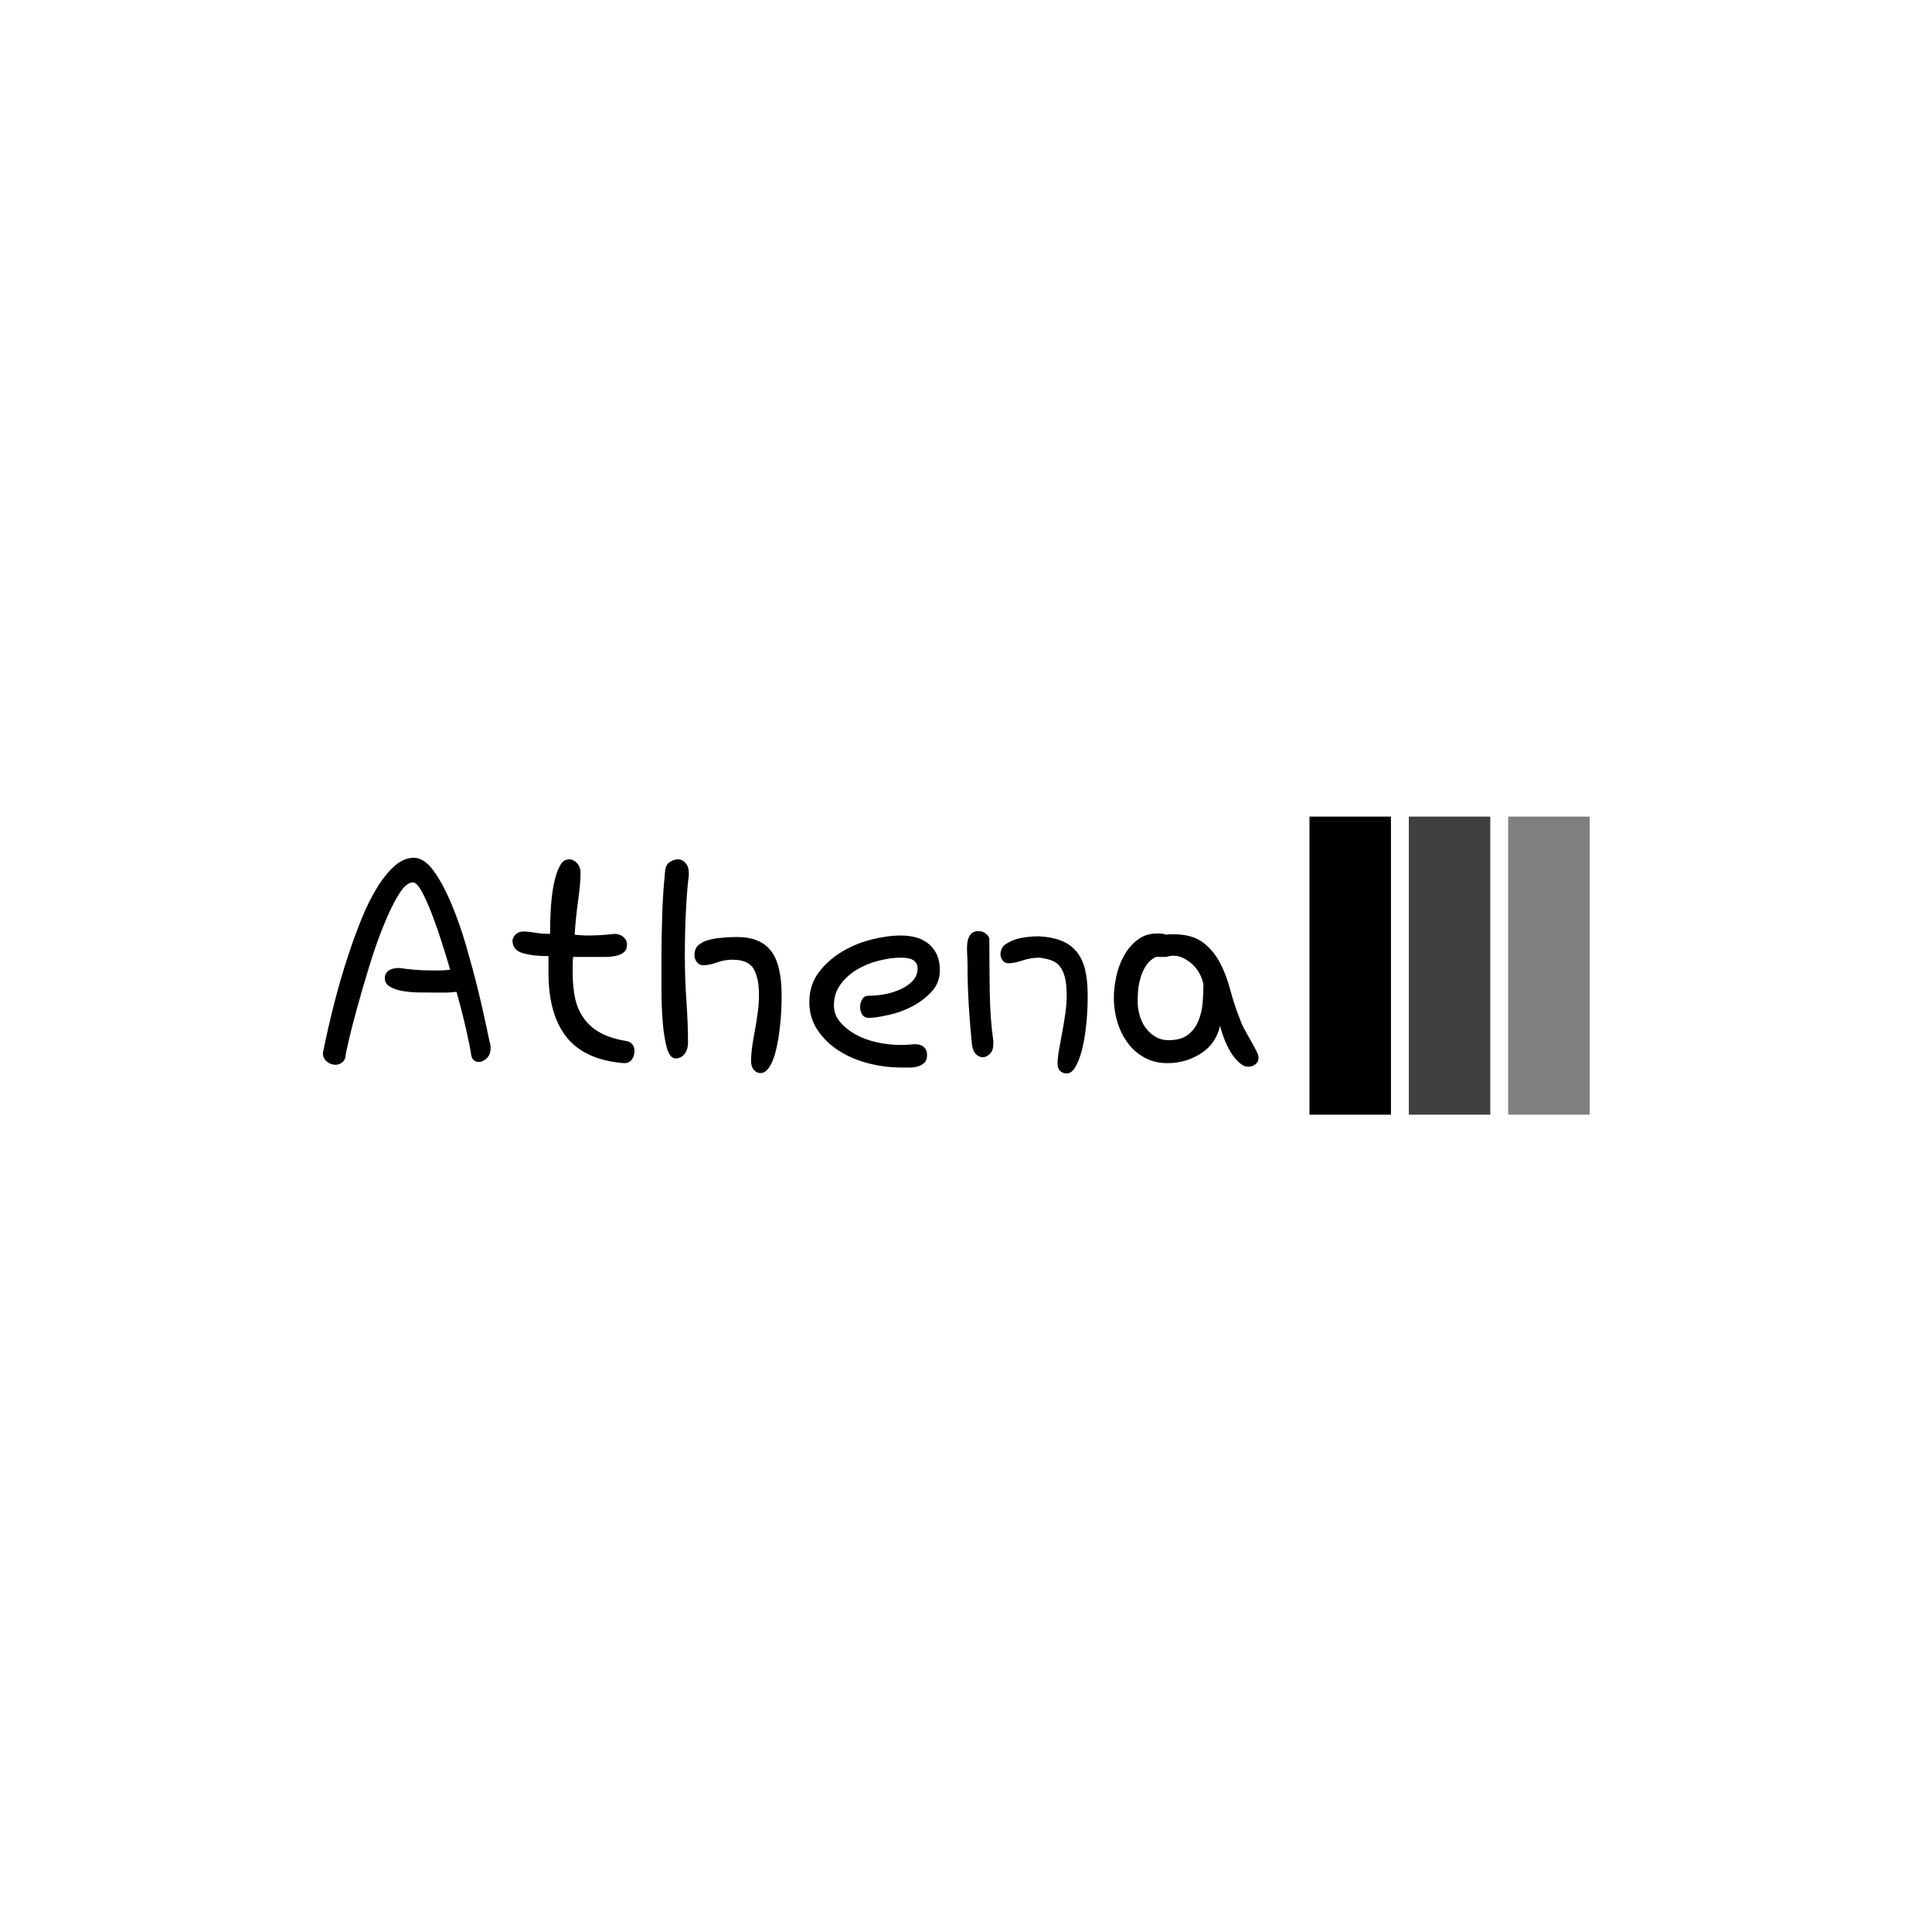
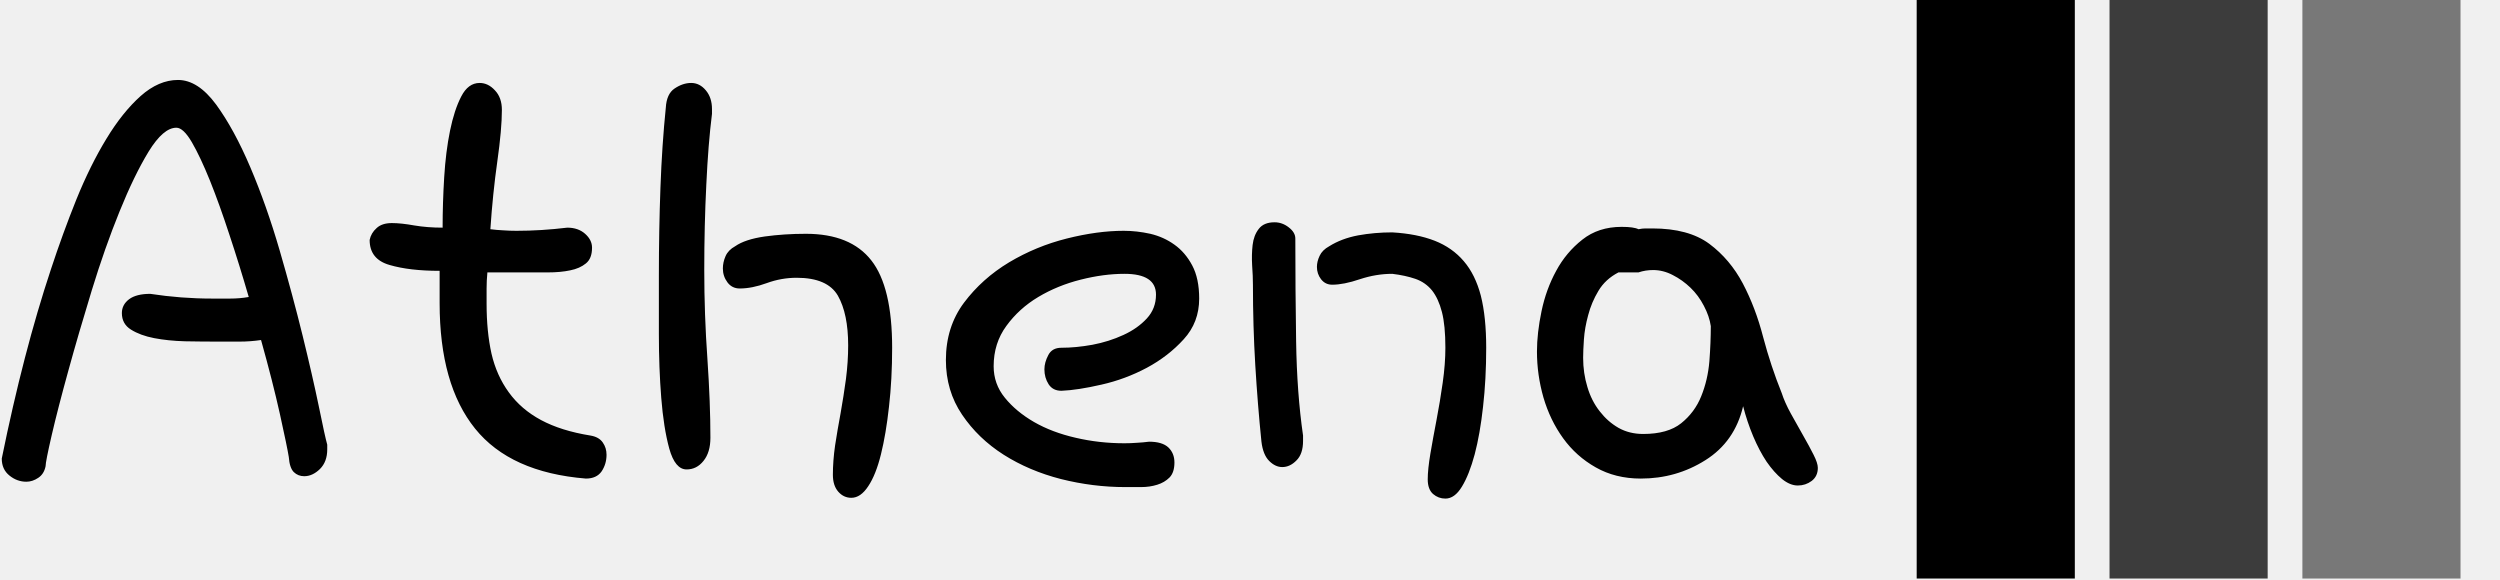
- <svg xmlns="http://www.w3.org/2000/svg" version="1.1" width="1500" height="1500" viewBox="0 0 1500 1500">
-   <rect width="1500" height="1500" fill="#ffffff" />
-   <g transform="matrix(0.6666667,0,0,0.6666667,249.3939,633.7096)">
-     <svg viewBox="0 0 396 92" data-background-color="#ffffff" preserveAspectRatio="xMidYMid meet" height="348" width="1500">
+ <svg xmlns="http://www.w3.org/2000/svg" version="1.1" width="2000" height="464" viewBox="0 0 2000 464">
+   <g transform="matrix(1,0,0,1,-1.212121,-0.5808668)">
+     <svg viewBox="0 0 396 92" data-background-color="#ffffff" preserveAspectRatio="xMidYMid meet" height="464" width="2000">
      <g id="tight-bounds" transform="matrix(1,0,0,1,0.24,0.1151719)">
        <svg viewBox="0 0 395.52 91.77" height="91.77" width="395.52">
          <g>
            <svg viewBox="0 0 395.52 91.77" height="91.77" width="395.52">
              <g>
                <svg viewBox="0 0 543.041 125.998" height="91.77" width="395.52">
                  <g transform="matrix(1,0,0,1,0,17.41361)">
                    <svg viewBox="0 0 395.52 91.171" height="91.171" width="395.52">
                      <g id="textblocktransform">
                        <svg viewBox="0 0 395.52 91.171" height="91.171" width="395.52" id="textblock">
                          <g>
                            <svg viewBox="0 0 395.52 91.171" height="91.171" width="395.52">
                              <g transform="matrix(1,0,0,1,0,0)">
                                <svg width="395.52" viewBox="1.32 -25.34 115.22 26.56" height="91.171" data-palette-color="#233565">
                                  <path d="M19.53-1.42L19.53-1.42Q19.43-2.05 18.97-4.13 18.51-6.2 17.77-8.84L17.77-8.84Q17.09-8.74 16.41-8.74 15.72-8.74 14.99-8.74L14.99-8.74Q14.01-8.74 12.94-8.76 11.87-8.79 10.99-8.96 10.11-9.13 9.52-9.5 8.94-9.86 8.94-10.55L8.94-10.55Q8.94-11.08 9.4-11.43 9.86-11.77 10.74-11.77L10.74-11.77Q12.7-11.47 14.65-11.47L14.65-11.47Q15.23-11.47 15.82-11.47 16.41-11.47 16.99-11.57L16.99-11.57Q16.41-13.57 15.77-15.5 15.14-17.43 14.53-18.95 13.92-20.46 13.38-21.39 12.84-22.31 12.4-22.31L12.4-22.31Q11.57-22.31 10.64-20.8 9.72-19.29 8.79-16.99 7.86-14.7 7.03-11.99 6.2-9.28 5.54-6.88 4.88-4.49 4.49-2.81 4.1-1.12 4.1-0.83L4.1-0.83Q4-0.34 3.64-0.1 3.27 0.15 2.88 0.15L2.88 0.15Q2.29 0.15 1.81-0.24 1.32-0.63 1.32-1.32L1.32-1.32Q2.69-8.06 4.44-13.33L4.44-13.33Q5.18-15.58 6.05-17.75 6.93-19.92 7.96-21.61 8.98-23.29 10.13-24.32 11.28-25.34 12.5-25.34L12.5-25.34Q13.77-25.34 14.92-23.78 16.06-22.22 17.09-19.8 18.12-17.38 18.95-14.53 19.78-11.67 20.41-9.11 21.04-6.54 21.44-4.61 21.83-2.69 21.97-2.2L21.97-2.2 21.97-1.9Q21.97-1.12 21.51-0.66 21.04-0.2 20.51-0.2L20.51-0.2Q20.12-0.2 19.85-0.46 19.58-0.73 19.53-1.42ZM38.38-0.05L38.38-0.05Q33.59-0.44 31.35-3.22 29.1-6.01 29.1-11.18L29.1-11.18 29.1-13.23Q27.19-13.23 25.93-13.6 24.66-13.96 24.66-15.19L24.66-15.19Q24.75-15.63 25.1-15.94 25.44-16.26 26.07-16.26L26.07-16.26Q26.66-16.26 27.49-16.11 28.32-15.97 29.29-15.97L29.29-15.97Q29.29-17.53 29.39-19.17 29.49-20.8 29.76-22.12 30.03-23.44 30.47-24.29 30.91-25.15 31.64-25.15L31.64-25.15Q32.18-25.15 32.61-24.68 33.05-24.22 33.05-23.44L33.05-23.44Q33.05-22.22 32.76-20.17 32.47-18.12 32.32-15.87L32.32-15.87Q32.71-15.82 33.13-15.8 33.54-15.77 33.98-15.77L33.98-15.77Q34.76-15.77 35.57-15.82 36.37-15.87 37.2-15.97L37.2-15.97Q37.89-15.97 38.33-15.58 38.77-15.19 38.77-14.7L38.77-14.7Q38.77-14.01 38.38-13.7 37.99-13.38 37.38-13.26 36.77-13.13 35.96-13.13 35.15-13.13 34.37-13.13L34.37-13.13 32.13-13.13Q32.08-12.6 32.08-12.11 32.08-11.62 32.08-11.13L32.08-11.13Q32.08-9.38 32.39-7.98 32.71-6.59 33.49-5.52 34.27-4.44 35.54-3.76 36.81-3.08 38.67-2.78L38.67-2.78Q39.21-2.69 39.45-2.34 39.69-2 39.69-1.56L39.69-1.56Q39.69-0.98 39.38-0.51 39.06-0.05 38.38-0.05ZM47.85-14.79L47.85-14.79Q48.48-15.23 49.73-15.41 50.97-15.58 52.34-15.58L52.34-15.58Q55.17-15.58 56.49-13.89 57.81-12.21 57.81-8.35L57.81-8.35Q57.81-6.35 57.61-4.61 57.42-2.88 57.1-1.59 56.78-0.29 56.29 0.44 55.81 1.17 55.22 1.17L55.22 1.17Q54.73 1.17 54.39 0.78 54.05 0.39 54.05-0.29L54.05-0.29Q54.05-1.17 54.19-2.15 54.34-3.13 54.54-4.2 54.73-5.27 54.88-6.37 55.02-7.47 55.02-8.5L55.02-8.5Q55.02-10.5 54.37-11.65 53.71-12.79 51.75-12.79L51.75-12.79Q50.78-12.79 49.85-12.45 48.92-12.11 48.14-12.11L48.14-12.11Q47.65-12.11 47.36-12.5 47.07-12.89 47.07-13.38L47.07-13.38Q47.07-13.77 47.24-14.16 47.41-14.55 47.85-14.79ZM46.38-23.49L46.38-23.19Q46.14-21.29 46.02-18.7 45.89-16.11 45.89-13.28L45.89-13.28Q45.89-10.45 46.09-7.64 46.28-4.83 46.28-2.64L46.28-2.64Q46.28-1.71 45.84-1.17 45.41-0.63 44.77-0.63L44.77-0.63Q44.04-0.63 43.67-1.95 43.31-3.27 43.16-5.18 43.01-7.08 43.01-9.2 43.01-11.33 43.01-12.94L43.01-12.94Q43.01-15.77 43.11-18.51 43.21-21.24 43.45-23.58L43.45-23.58Q43.5-24.46 44.01-24.8 44.53-25.15 45.06-25.15L45.06-25.15Q45.6-25.15 45.99-24.68 46.38-24.22 46.38-23.49L46.38-23.49ZM74.11-2.39L74.11-2.39Q74.94-2.39 75.33-2.03 75.72-1.66 75.72-1.07L75.72-1.07Q75.72-0.44 75.41-0.12 75.09 0.2 74.63 0.34 74.16 0.49 73.6 0.49 73.04 0.49 72.6 0.49L72.6 0.49Q70.55 0.49 68.52-0.02 66.5-0.54 64.89-1.56 63.27-2.59 62.25-4.1 61.22-5.62 61.22-7.57L61.22-7.57Q61.22-9.67 62.37-11.21 63.52-12.74 65.23-13.77 66.94-14.79 68.89-15.28 70.84-15.77 72.5-15.77L72.5-15.77Q73.33-15.77 74.19-15.58 75.04-15.38 75.72-14.89 76.41-14.4 76.85-13.57 77.29-12.74 77.29-11.47L77.29-11.47Q77.29-9.96 76.31-8.89 75.33-7.81 73.97-7.08 72.6-6.35 71.09-6.01 69.57-5.66 68.55-5.62L68.55-5.62Q68.01-5.62 67.74-6.03 67.47-6.45 67.47-6.98L67.47-6.98Q67.47-7.42 67.72-7.89 67.96-8.35 68.55-8.35L68.55-8.35Q69.47-8.35 70.52-8.54 71.57-8.74 72.48-9.16 73.38-9.57 73.97-10.21 74.55-10.84 74.55-11.72L74.55-11.72Q74.55-13.04 72.55-13.04L72.55-13.04Q71.23-13.04 69.77-12.67 68.3-12.3 67.08-11.57 65.86-10.84 65.06-9.74 64.25-8.64 64.25-7.18L64.25-7.18Q64.25-6.05 64.96-5.18 65.67-4.3 66.81-3.64 67.96-2.98 69.45-2.64 70.94-2.29 72.55-2.29L72.55-2.29Q72.94-2.29 73.33-2.32 73.72-2.34 74.11-2.39ZM85.54-14.79L85.54-14.79Q86.32-15.28 87.37-15.48 88.42-15.67 89.54-15.67L89.54-15.67Q91.1-15.58 92.23-15.14 93.35-14.7 94.08-13.84 94.81-12.99 95.16-11.65 95.5-10.3 95.5-8.35L95.5-8.35Q95.5-6.35 95.3-4.61 95.11-2.88 94.77-1.59 94.42-0.29 93.96 0.46 93.5 1.22 92.91 1.22L92.91 1.22Q92.47 1.22 92.13 0.93 91.79 0.63 91.79 0L91.79 0Q91.79-0.63 91.96-1.64 92.13-2.64 92.35-3.78 92.57-4.93 92.74-6.13 92.91-7.32 92.91-8.35L92.91-8.35Q92.91-9.77 92.69-10.62 92.47-11.47 92.06-11.99 91.64-12.5 91.01-12.72 90.37-12.94 89.54-13.04L89.54-13.04Q88.52-13.04 87.49-12.7 86.46-12.35 85.73-12.35L85.73-12.35Q85.29-12.35 85.02-12.7 84.76-13.04 84.76-13.48L84.76-13.48Q84.76-13.82 84.93-14.18 85.1-14.55 85.54-14.79ZM83.39-15.28L83.39-15.28Q83.39-12.06 83.44-8.76 83.49-5.47 83.88-2.78L83.88-2.78 83.88-2.44Q83.88-1.61 83.46-1.2 83.05-0.78 82.56-0.78L82.56-0.78Q82.12-0.78 81.73-1.17 81.34-1.56 81.24-2.39L81.24-2.39Q81-4.74 80.85-7.23 80.7-9.72 80.7-12.35L80.7-12.35Q80.7-12.89 80.65-13.57 80.61-14.26 80.68-14.87 80.75-15.48 81.07-15.89 81.39-16.31 82.07-16.31L82.07-16.31Q82.56-16.31 82.97-15.99 83.39-15.67 83.39-15.28ZM105.16-13.13L105.16-13.13 103.89-13.13Q103.06-12.7 102.62-11.96 102.18-11.23 101.97-10.42 101.75-9.62 101.7-8.89 101.65-8.15 101.65-7.71L101.65-7.71Q101.65-6.74 101.92-5.86 102.18-4.98 102.7-4.32 103.21-3.66 103.89-3.27 104.58-2.88 105.46-2.88L105.46-2.88Q107.02-2.88 107.87-3.56 108.73-4.25 109.14-5.27 109.56-6.3 109.66-7.5 109.75-8.69 109.75-9.72L109.75-9.72Q109.66-10.35 109.31-11.01 108.97-11.67 108.46-12.16 107.95-12.65 107.34-12.96 106.73-13.28 106.09-13.28L106.09-13.28Q105.6-13.28 105.16-13.13ZM111.8-4.64L111.8-4.64Q111.27-2.39 109.41-1.22 107.56-0.05 105.31-0.05L105.31-0.05Q103.7-0.05 102.45-0.76 101.21-1.46 100.38-2.61 99.55-3.76 99.13-5.2 98.72-6.64 98.72-8.11L98.72-8.11Q98.72-9.28 99.01-10.67 99.3-12.06 99.94-13.23 100.57-14.4 101.6-15.21 102.62-16.02 104.09-16.02L104.09-16.02Q104.87-16.02 105.16-15.87L105.16-15.87Q105.41-15.92 105.6-15.92 105.8-15.92 106.04-15.92L106.04-15.92Q108.34-15.92 109.66-14.94 110.97-13.96 111.78-12.43 112.59-10.89 113.07-9.03 113.56-7.18 114.25-5.47L114.25-5.47Q114.44-4.88 114.83-4.17 115.22-3.47 115.61-2.78 116-2.1 116.27-1.56 116.54-1.03 116.54-0.73L116.54-0.73Q116.54-0.2 116.15 0.1 115.76 0.39 115.27 0.39L115.27 0.39Q114.78 0.39 114.27-0.02 113.76-0.44 113.29-1.12 112.83-1.81 112.44-2.73 112.05-3.66 111.8-4.64Z" opacity="1" transform="matrix(1,0,0,1,0,0)" fill="#000000" class="wordmark-text-0" data-fill-palette-color="primary" id="text-0" />
                                </svg>
                              </g>
                            </svg>
                          </g>
                        </svg>
                      </g>
                    </svg>
                  </g>
                  <g transform="matrix(1,0,0,1,417.0432,0)">
                    <svg viewBox="0 0 125.998 125.998" height="125.998" width="125.998">
                      <g data-palette-color="#8bd8bc">
                        <rect width="34.439" height="125.998" fill="#000000" stroke="transparent" data-fill-palette-color="accent" x="0" fill-opacity="1" />
                        <rect width="34.439" height="125.998" fill="#000000" stroke="transparent" data-fill-palette-color="accent" x="41.999" fill-opacity="0.75" />
                        <rect width="34.439" height="125.998" fill="#000000" stroke="transparent" data-fill-palette-color="accent" x="83.999" fill-opacity="0.5" />
                      </g>
                    </svg>
                  </g>
                </svg>
              </g>
            </svg>
          </g>
          <defs />
        </svg>
        <rect width="395.52" height="91.77" fill="none" stroke="none" visibility="hidden" />
      </g>
    </svg>
  </g>
</svg>
